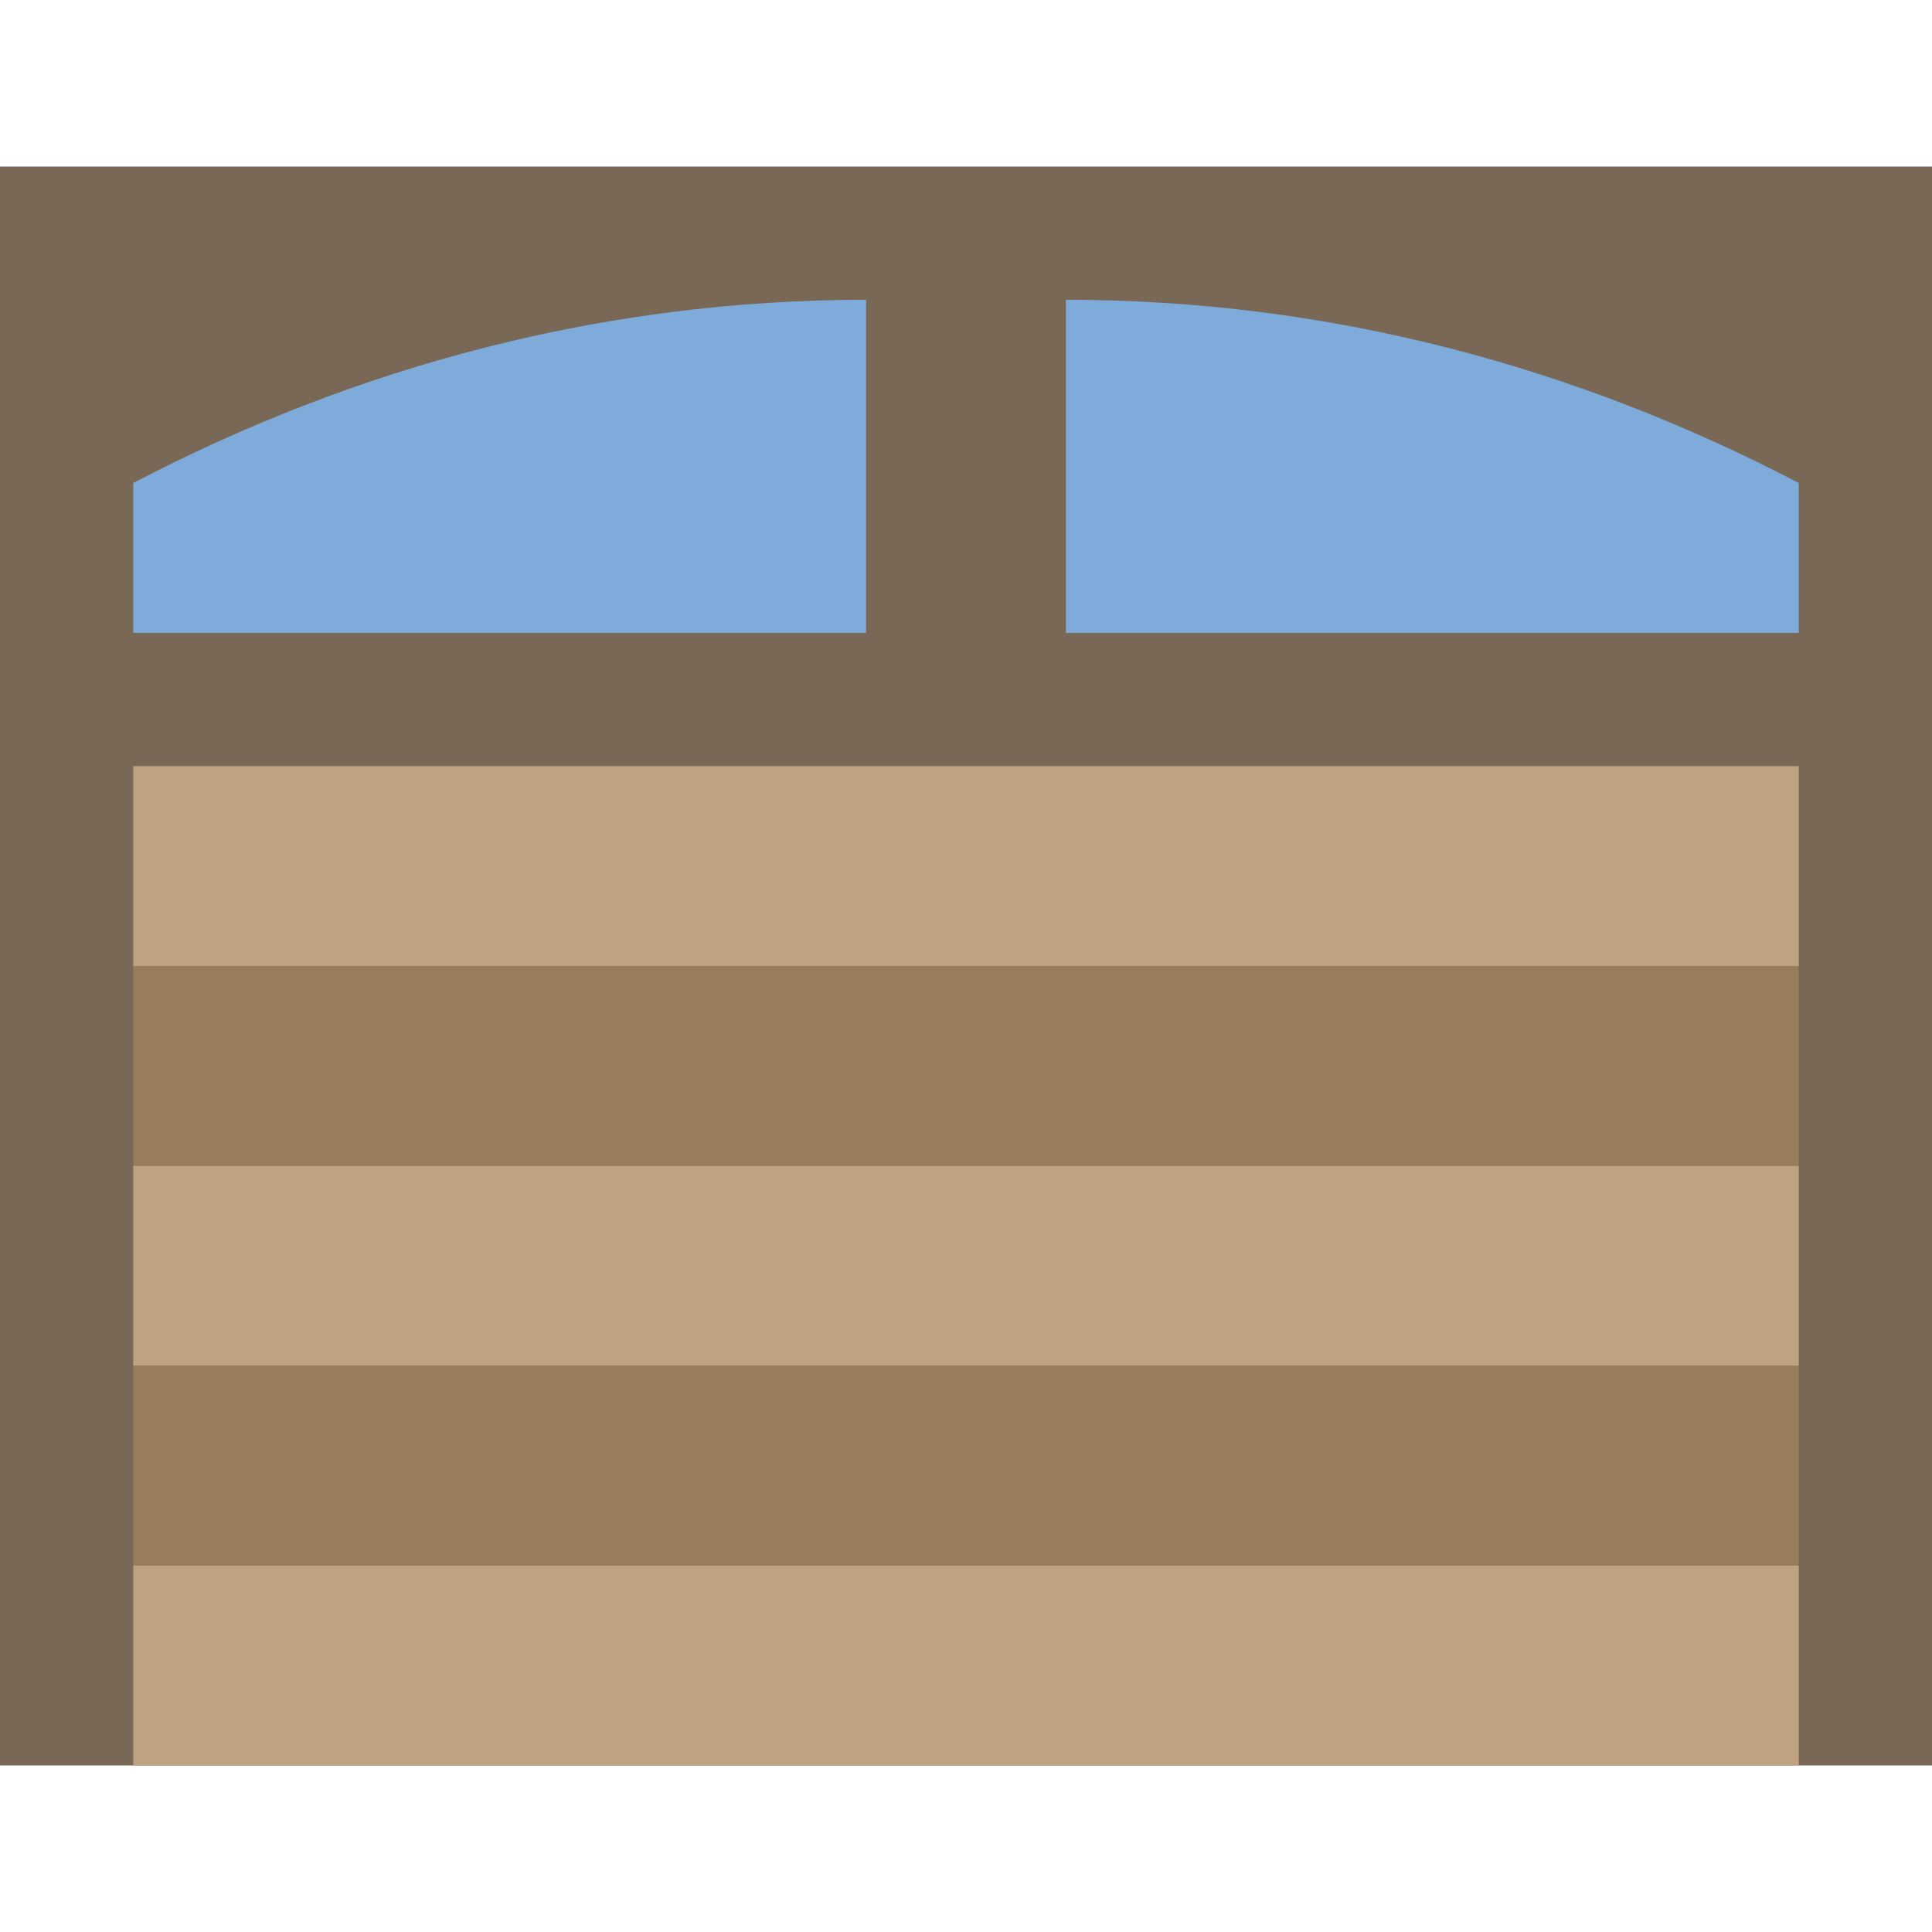
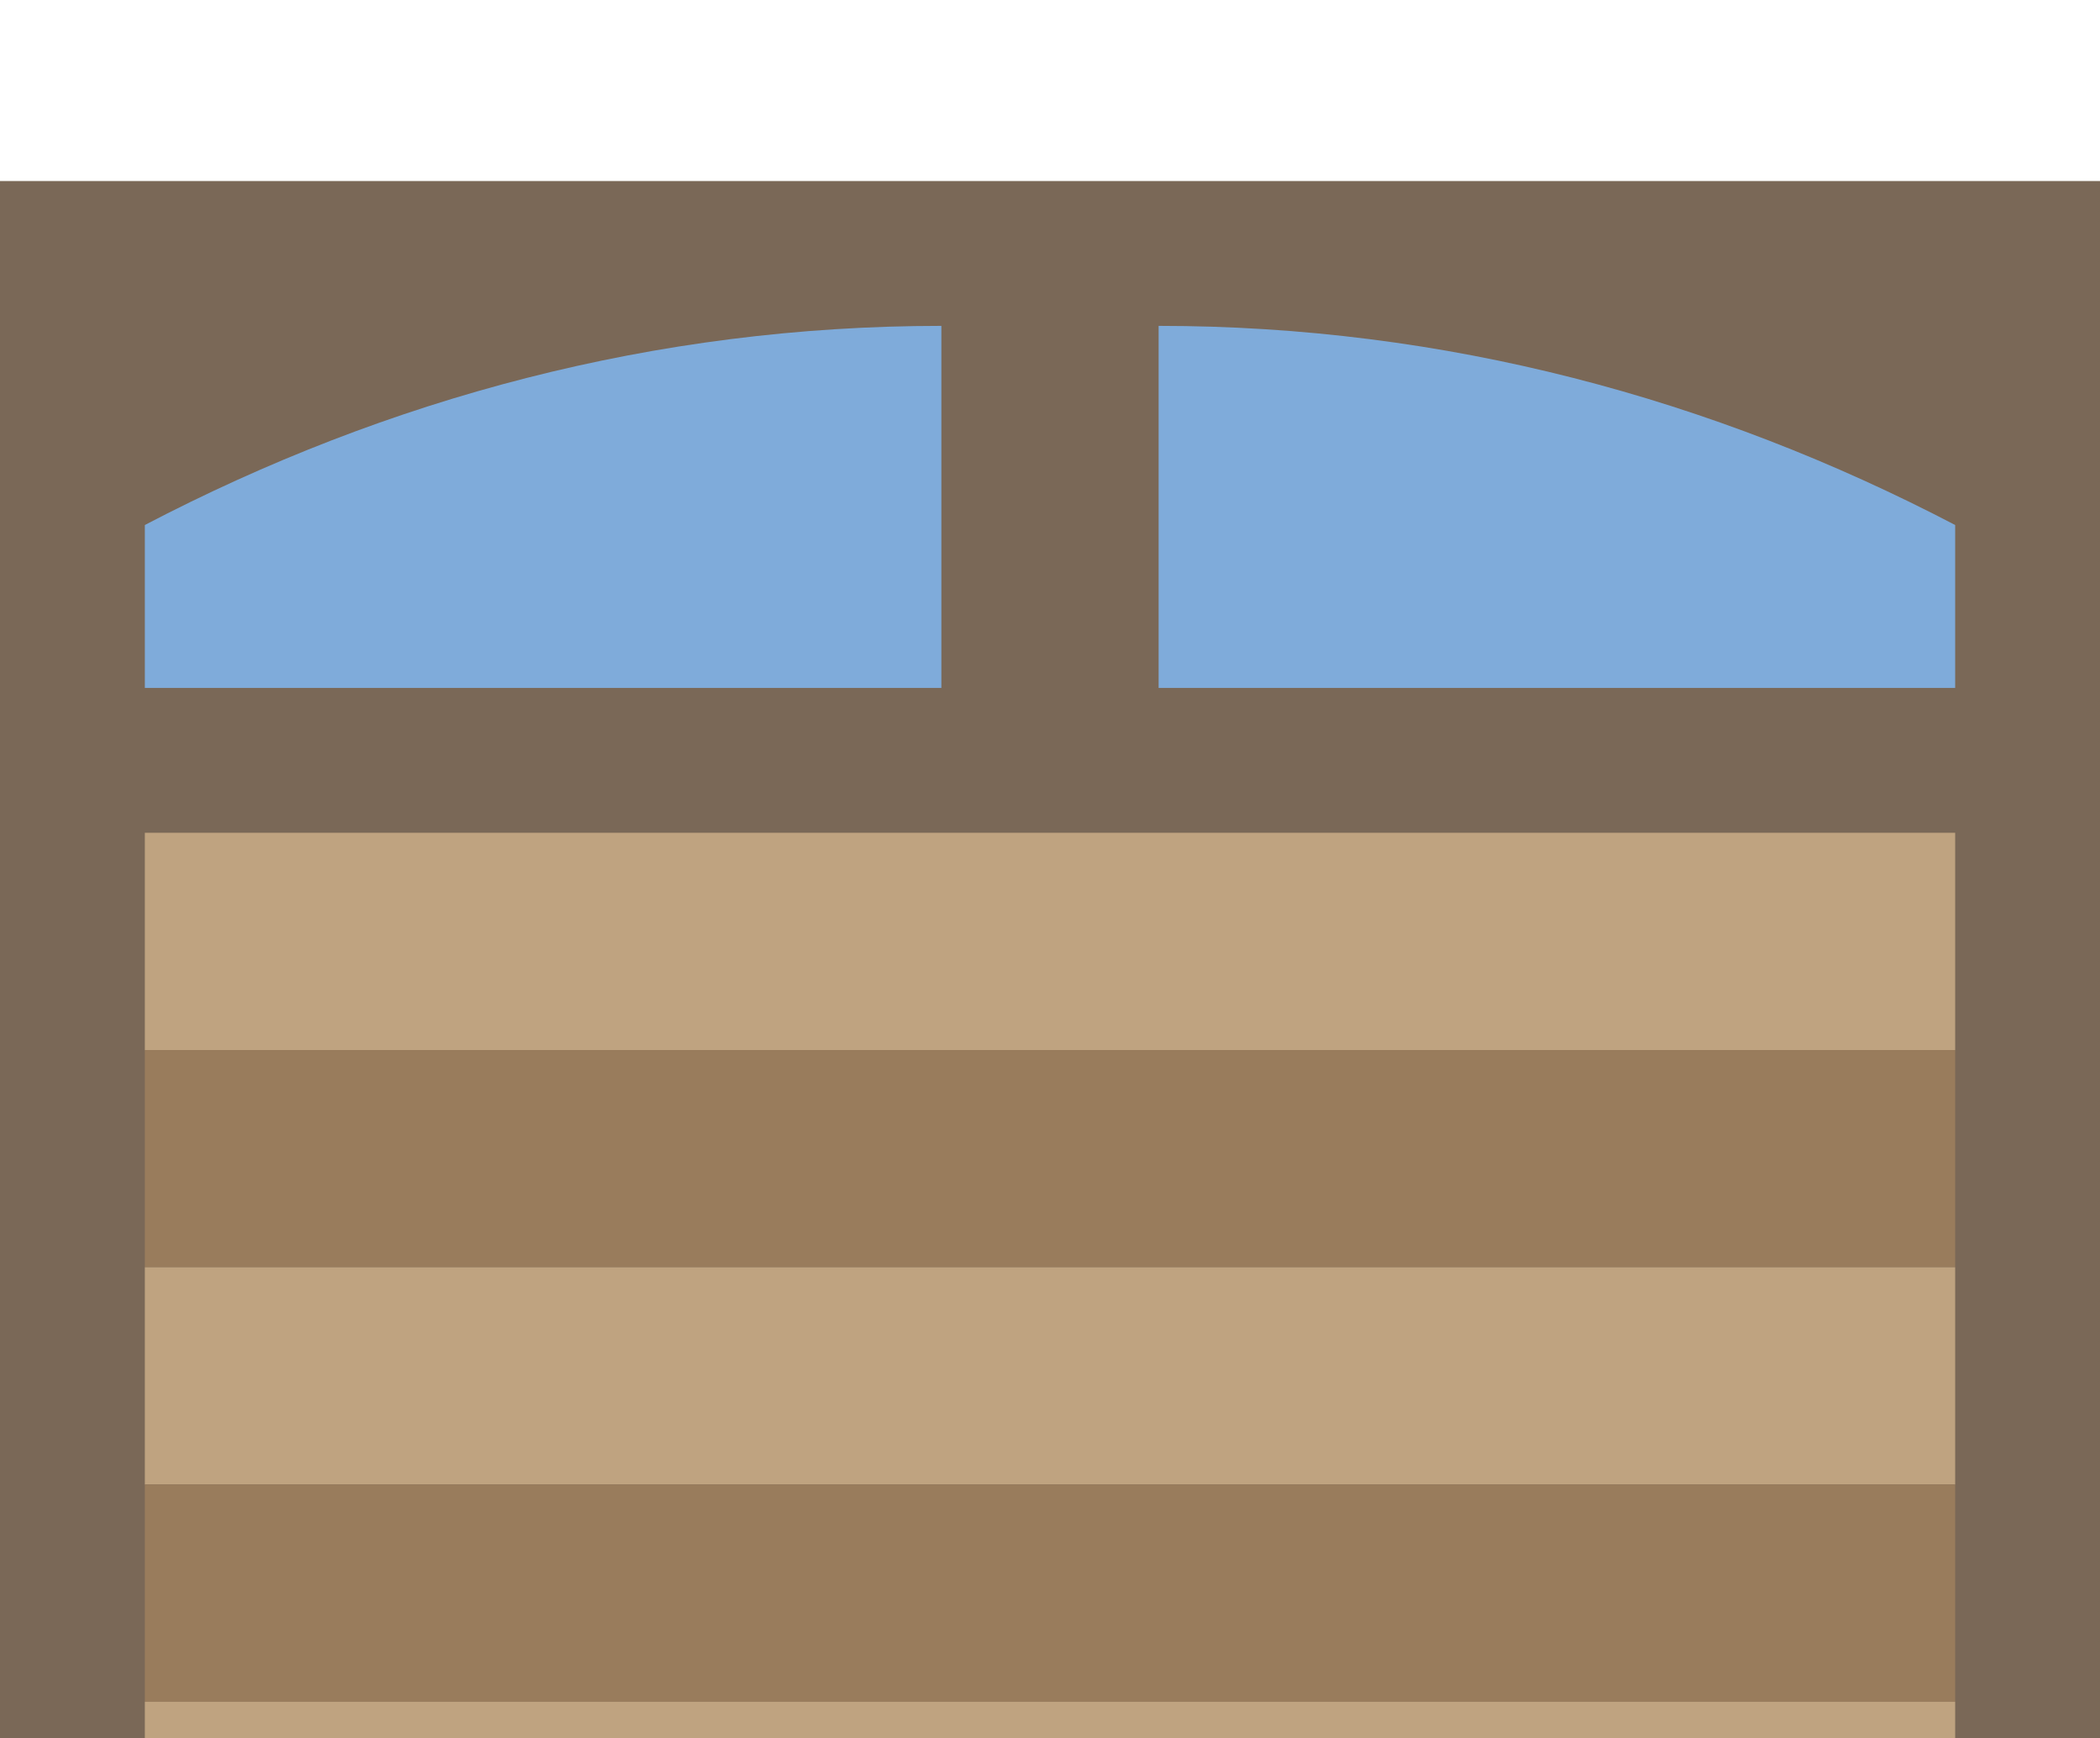
- <svg xmlns="http://www.w3.org/2000/svg" version="1.1" id="Layer_1" x="0px" y="0px" viewBox="0 0 512 512" style="enable-background:new 0 0 512 512;" xml:space="preserve">
+ <svg xmlns="http://www.w3.org/2000/svg" version="1.1" id="Layer_1" x="0px" y="0px" viewBox="0 0 100% 100%" style="enable-background:new 0 0 512 512;" xml:space="preserve">
  <path style="fill:#7A6857;" d="M0,467.862h512V44.138H0V467.862z" />
  <g>
    <path style="fill:#7FABDA;" d="M476.69,167.724H282.483V79.448c69.738,0,135.062,17.655,194.207,48.552V167.724z" />
    <path style="fill:#7FABDA;" d="M229.517,79.448v88.276H35.31V128C94.455,97.103,159.779,79.448,229.517,79.448" />
  </g>
  <path style="fill:#BFA380;" d="M35.31,256H476.69v-52.966H35.31V256z" />
  <path style="fill:#997C5C;" d="M35.31,308.966H476.69V256H35.31V308.966z" />
  <path style="fill:#BFA380;" d="M35.31,361.931H476.69v-52.966H35.31V361.931z" />
  <path style="fill:#997C5C;" d="M35.31,414.897H476.69v-52.966H35.31V414.897z" />
  <path style="fill:#BFA380;" d="M35.31,467.862H476.69v-52.966H35.31V467.862z" />
  <g>
</g>
  <g>
</g>
  <g>
</g>
  <g>
</g>
  <g>
</g>
  <g>
</g>
  <g>
</g>
  <g>
</g>
  <g>
</g>
  <g>
</g>
  <g>
</g>
  <g>
</g>
  <g>
</g>
  <g>
</g>
  <g>
</g>
</svg>
